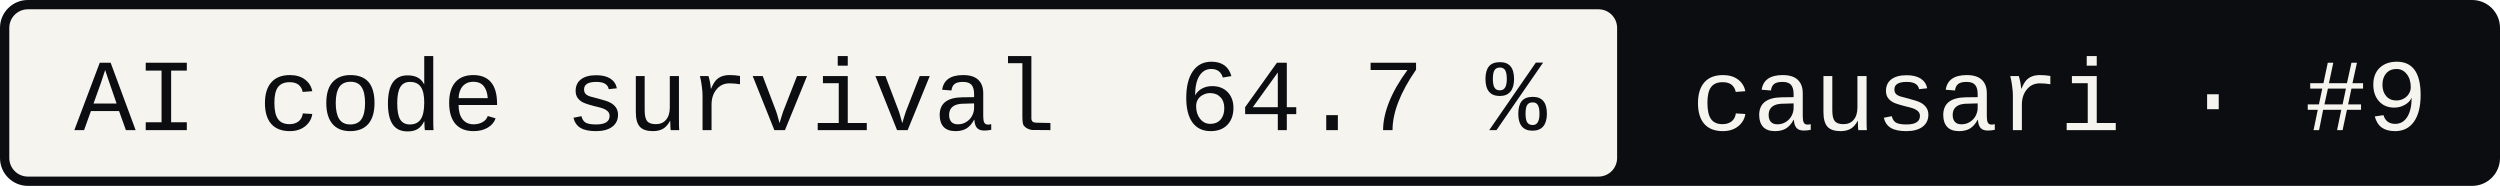
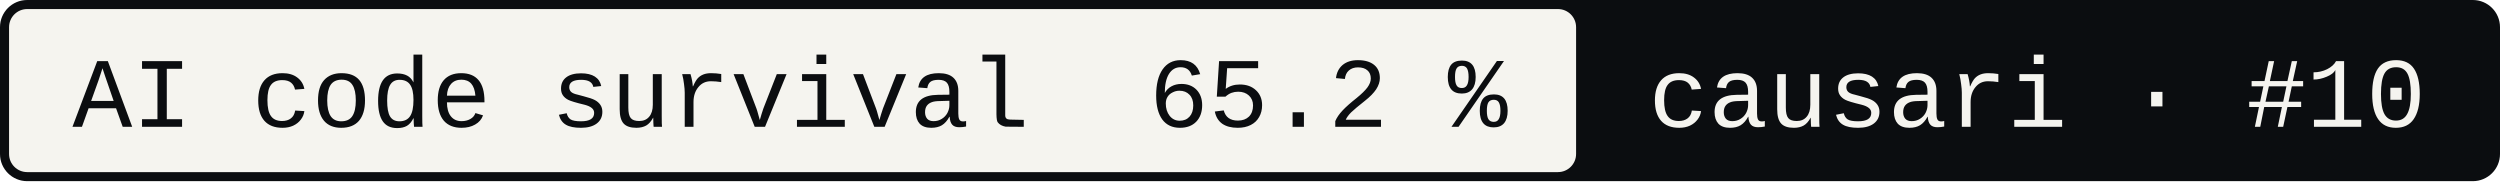
- <svg xmlns="http://www.w3.org/2000/svg" width="269" height="20" viewBox="0 0 269 20" role="img" aria-label="google-gemini/gemini-cli: In Survival Report #9 (2026-11-09, method v6): 49,052 of 75,767 lines introduced by 353 AI-tagged commits are still at HEAD, 64.7 %. causari.dev">
-   <rect width="269" height="20" rx="3" fill="#0b0d10" />
+ <svg xmlns="http://www.w3.org/2000/svg" width="276" height="20" viewBox="0 0 276 20" role="img" aria-label="google-gemini/gemini-cli: In Survival Report #10 (2026-11-16, method v6): 49,827 of 76,440 lines introduced by 354 AI-tagged commits are still at HEAD, 65.2 %. causari.dev">
+   <rect width="276" height="20" rx="3" fill="#0b0d10" />
  <rect x="1" y="1" width="173" height="18" rx="2" fill="#f5f4ef" />
  <g font-family="ui-monospace,'JetBrains Mono','SF Mono','Cascadia Mono',Menlo,Consolas,'Liberation Mono',monospace" font-size="11" text-rendering="geometricPrecision">
-     <text x="8" y="14" fill="#0b0d10" textLength="158" lengthAdjust="spacingAndGlyphs" xml:space="preserve">AI code survival  64.7 %</text>
-     <text x="182" y="14" fill="#f5f4ef" textLength="79" lengthAdjust="spacingAndGlyphs" xml:space="preserve">causari · #9</text>
+     <text x="8" y="14" fill="#0b0d10" textLength="158" lengthAdjust="spacingAndGlyphs" xml:space="preserve">AI code survival  65.2 %</text>
+     <text x="182" y="14" fill="#f5f4ef" textLength="86" lengthAdjust="spacingAndGlyphs" xml:space="preserve">causari · #10</text>
  </g>
</svg>
